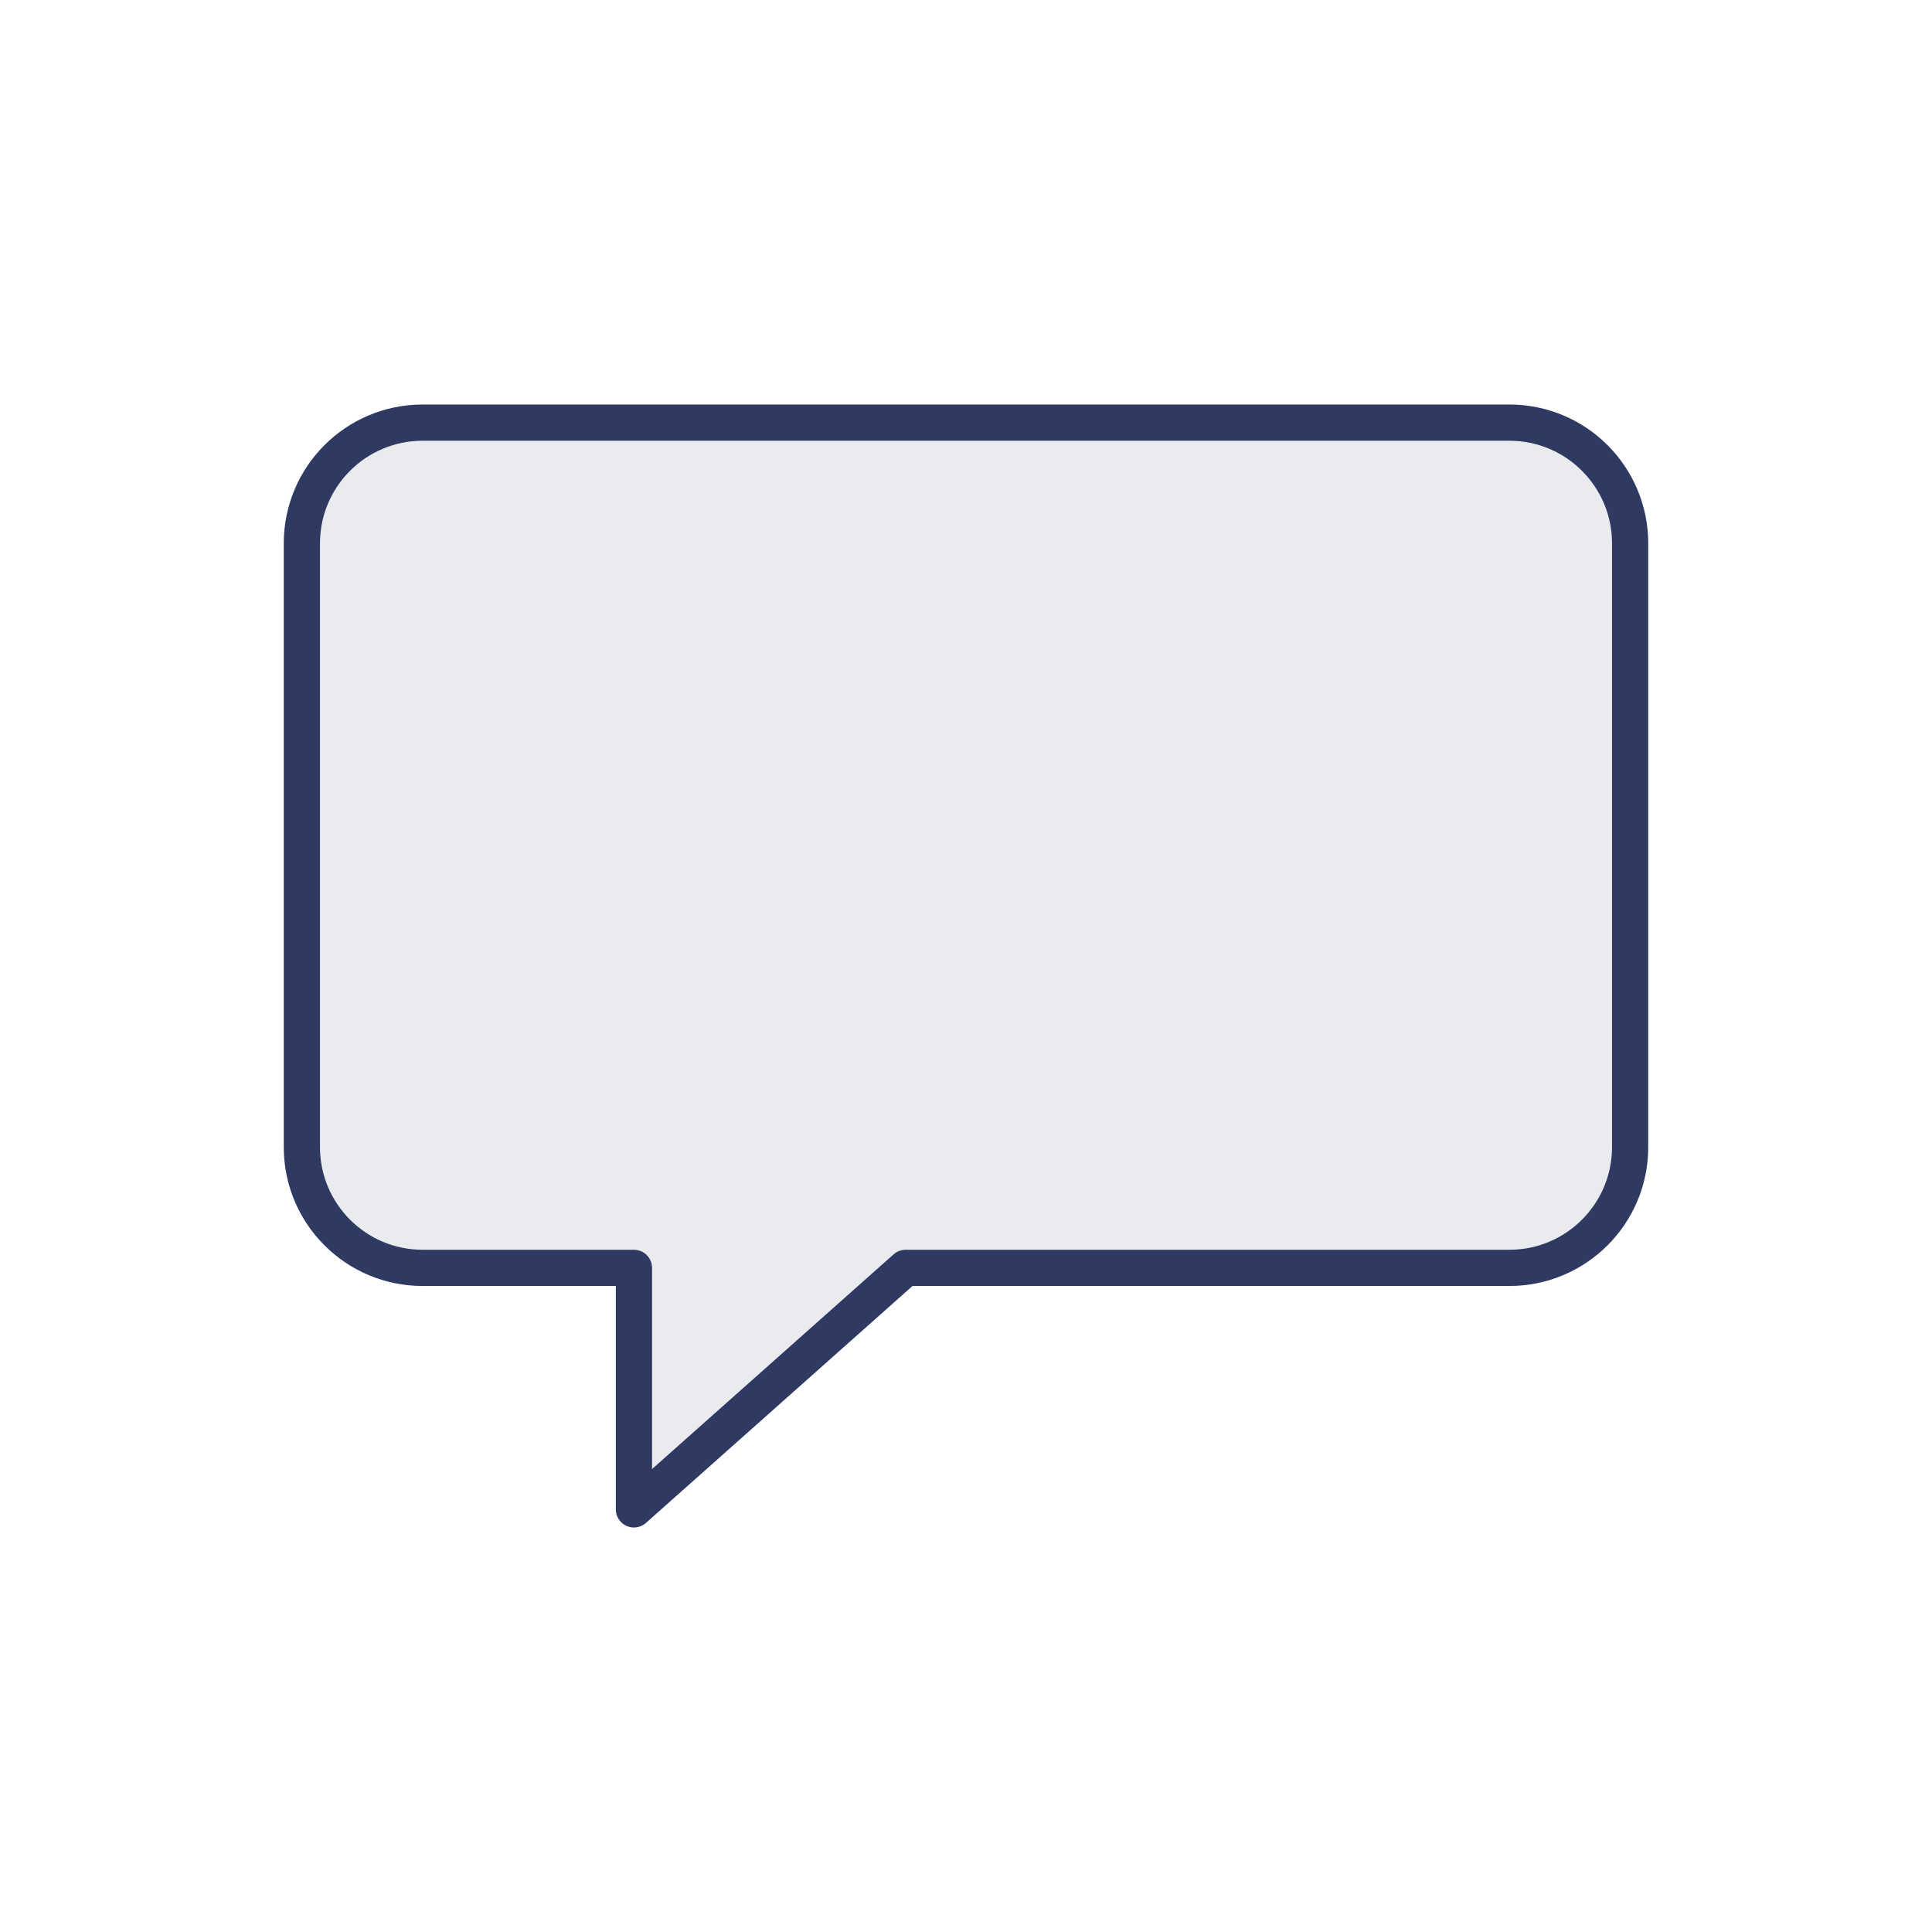
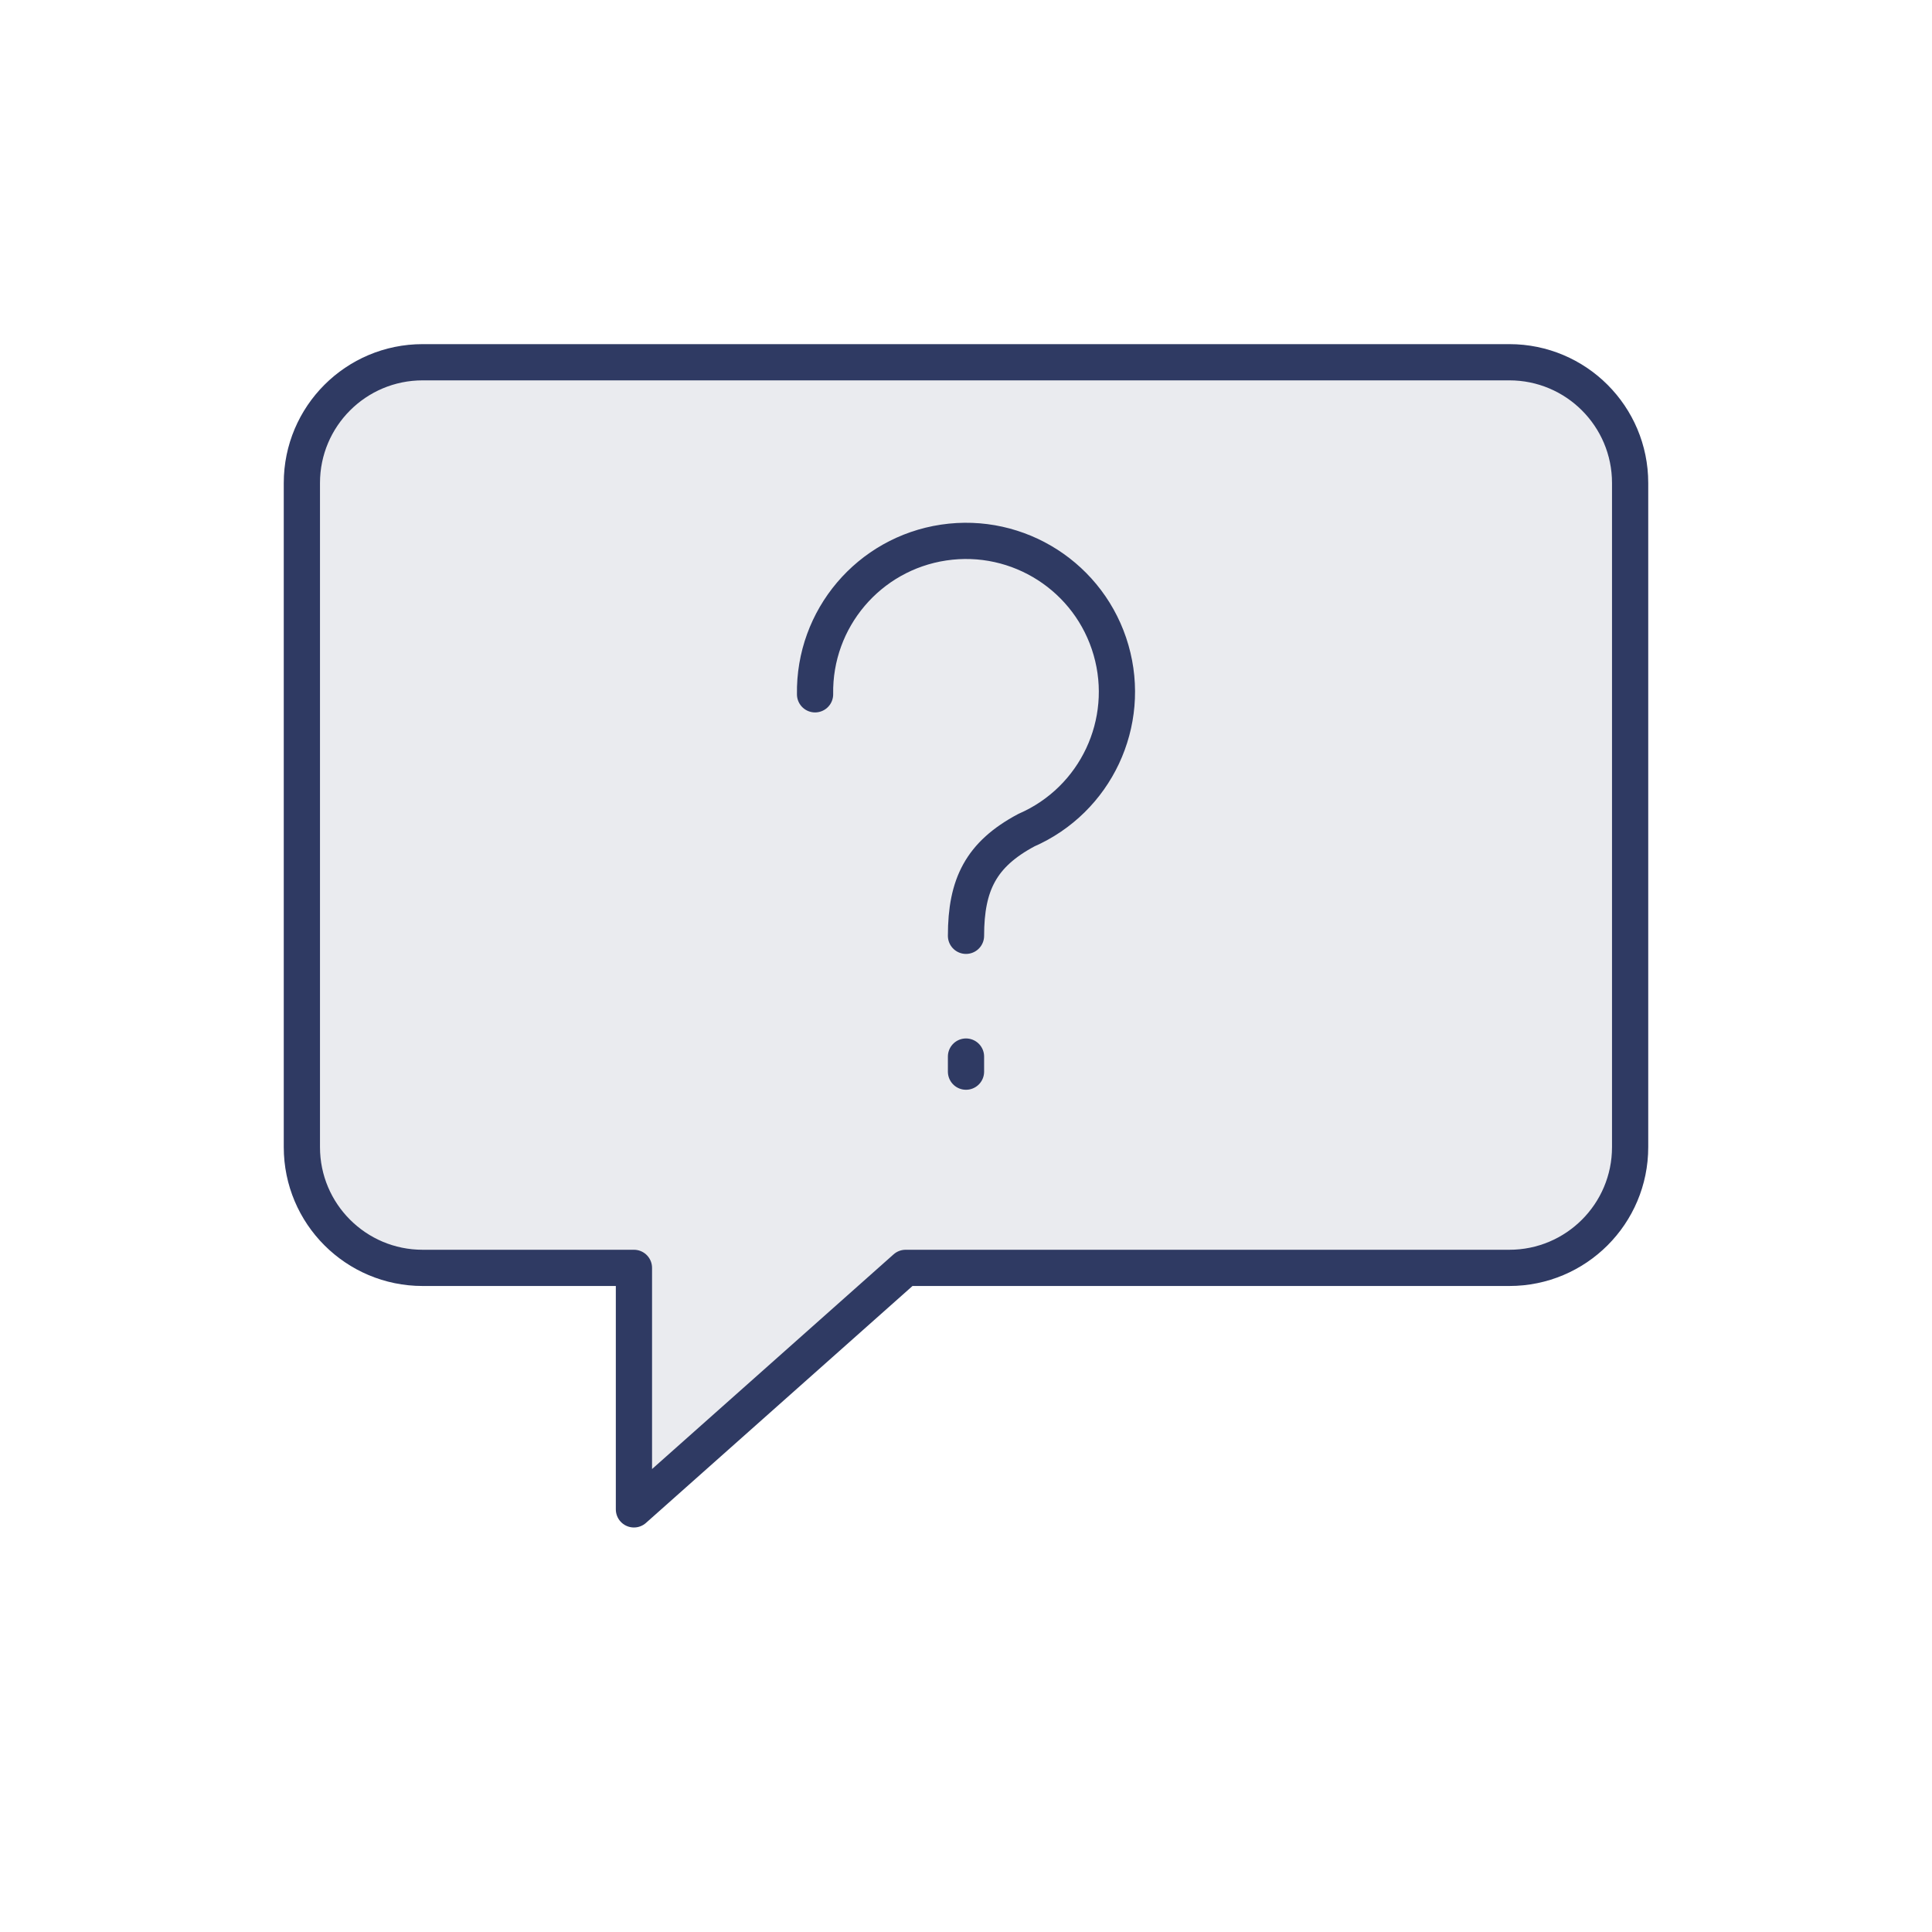
<svg xmlns="http://www.w3.org/2000/svg" viewBox="0 0 64 64" fill="none" stroke="#2f3a63" stroke-width="1.2" stroke-linecap="round" stroke-linejoin="round">
  <style>.f{fill:rgba(47,58,99,.10)}</style>
-   <path class="f" d="M14 14h36a4 4 0 0 1 4 4v20a4 4 0 0 1-4 4H30l-9 8v-8h-7a4 4 0 0 1-4-4V18a4 4 0 0 1 4-4z" />
+   <path class="f" d="M14 12h36a4 4 0 0 1 4 4v22a4 4 0 0 1-4 4H30l-9 8v-8h-7a4 4 0 0 1-4-4V16a4 4 0 0 1 4-4z" />
+   <path d="M27 23a5 5 0 1 1 7 4.5c-1.5.8-2 1.8-2 3.5M32 35v.5" />
</svg>
